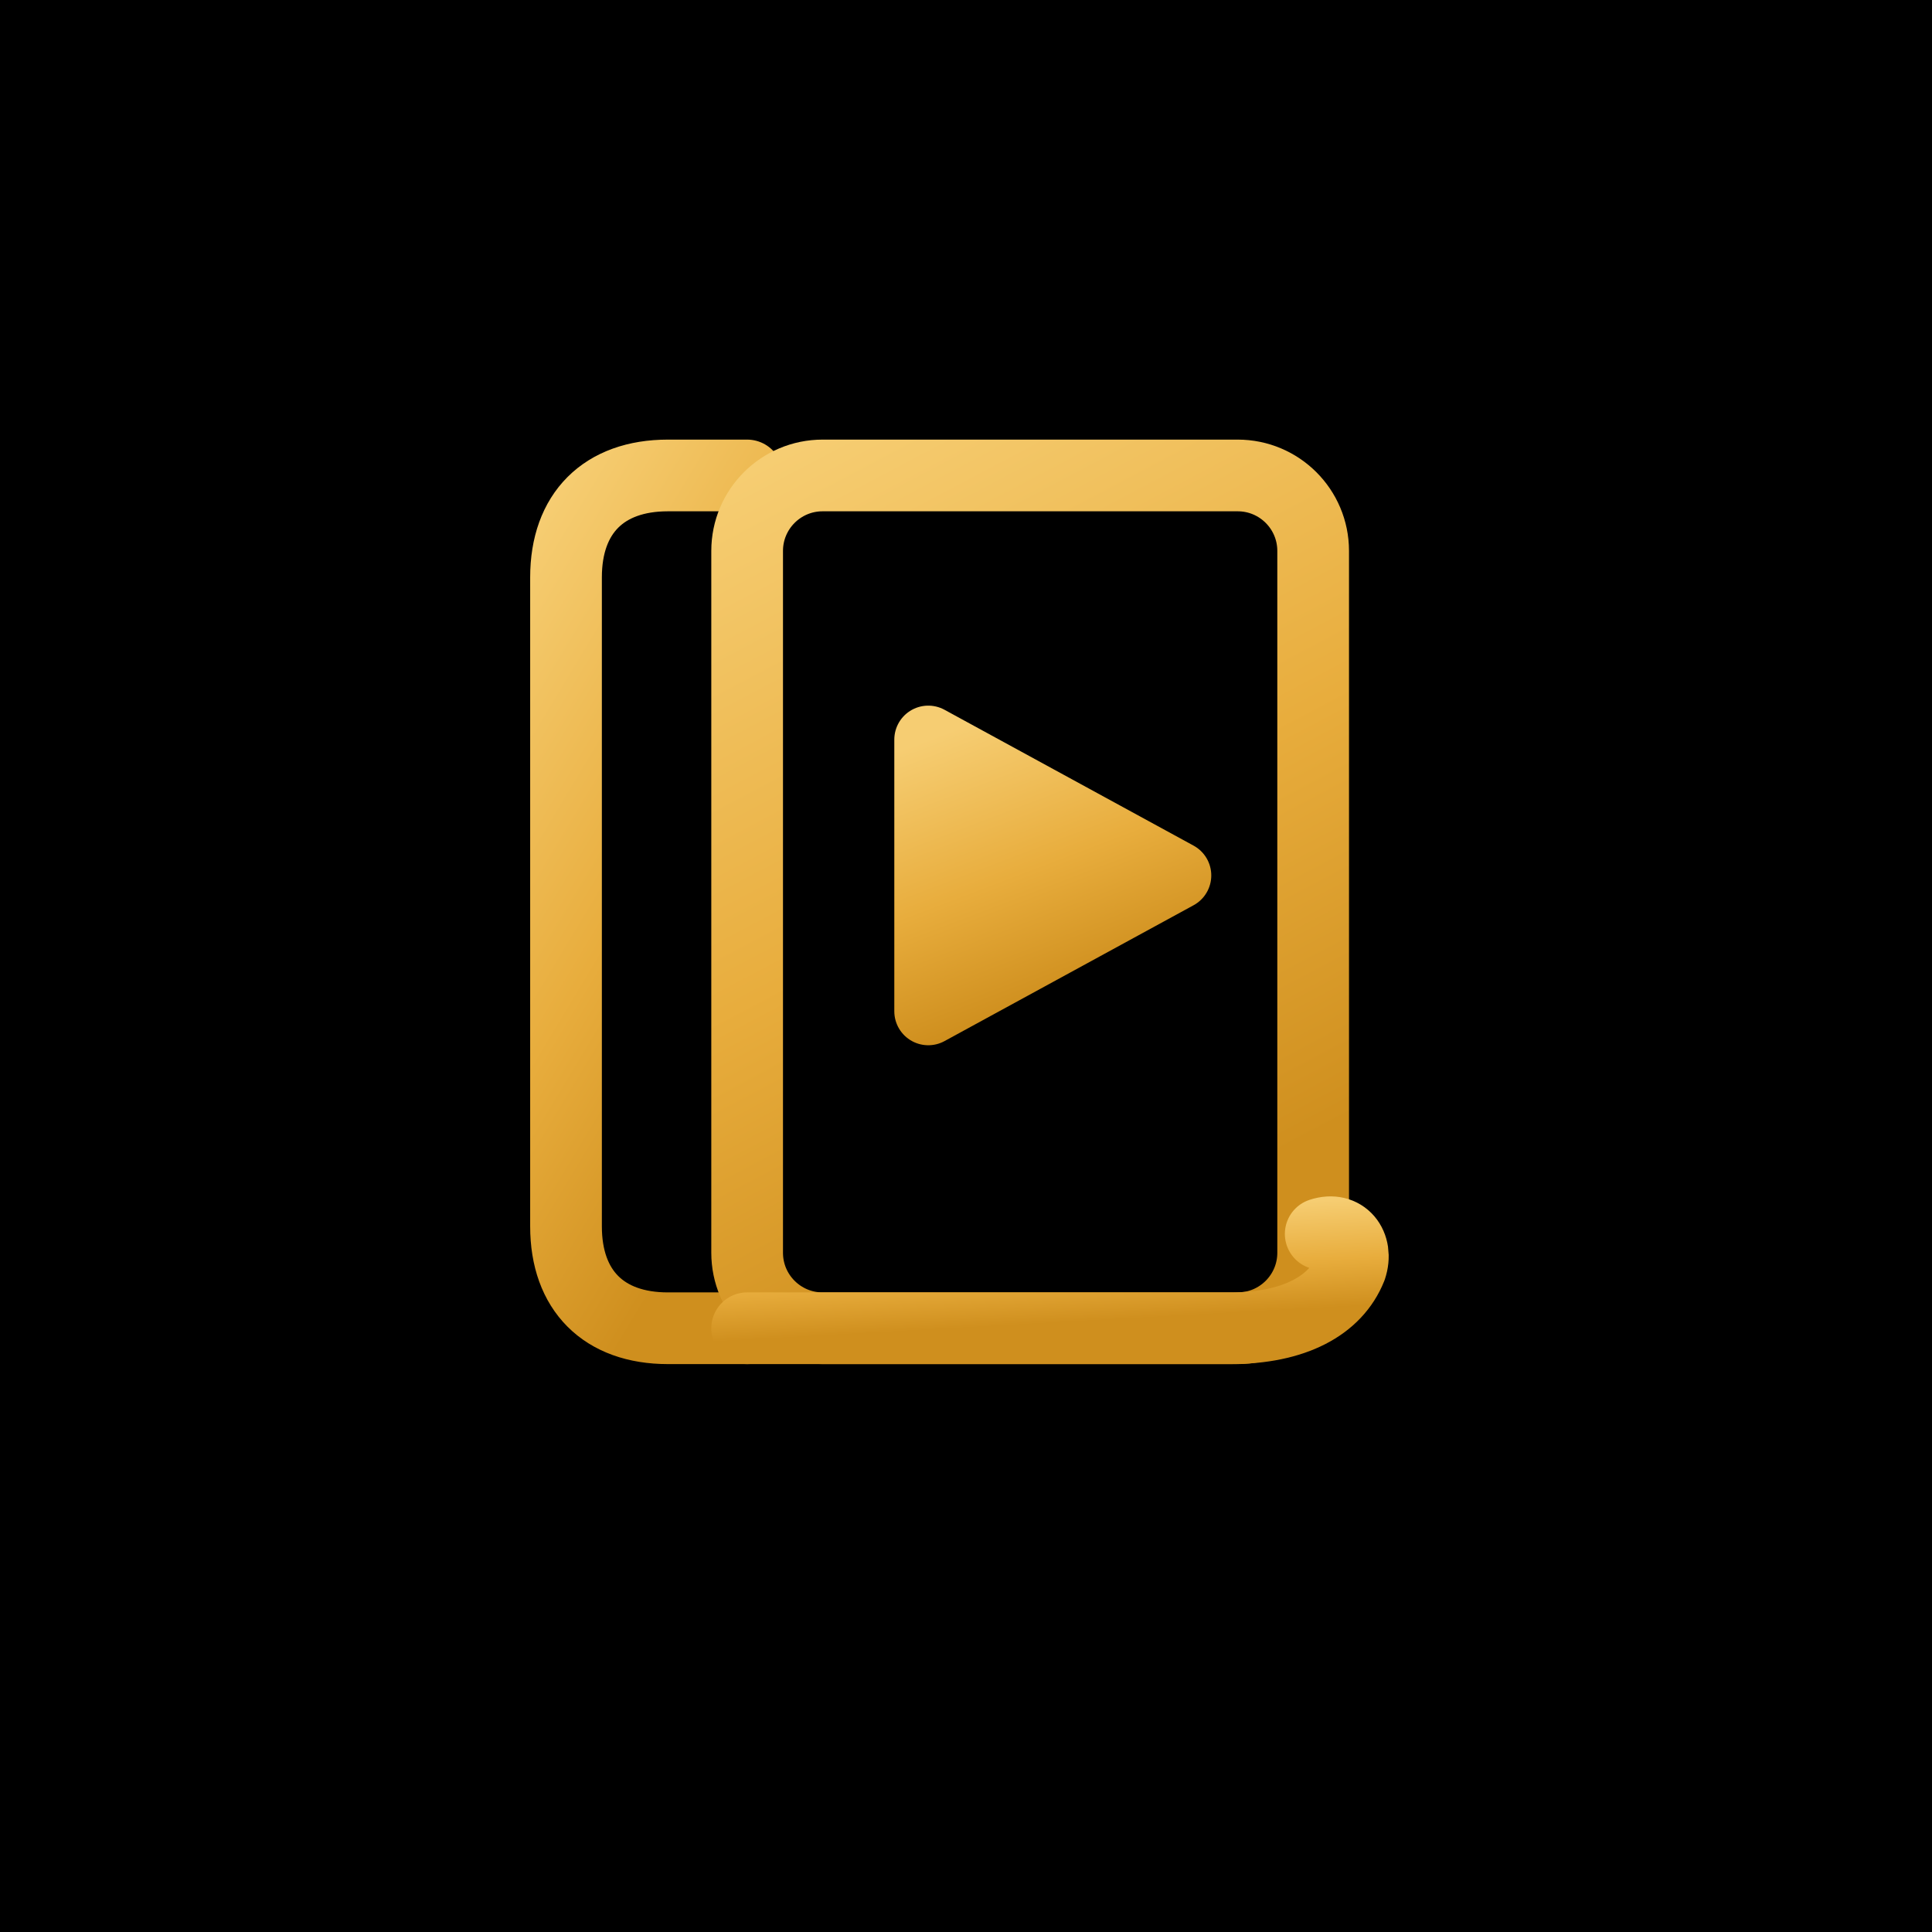
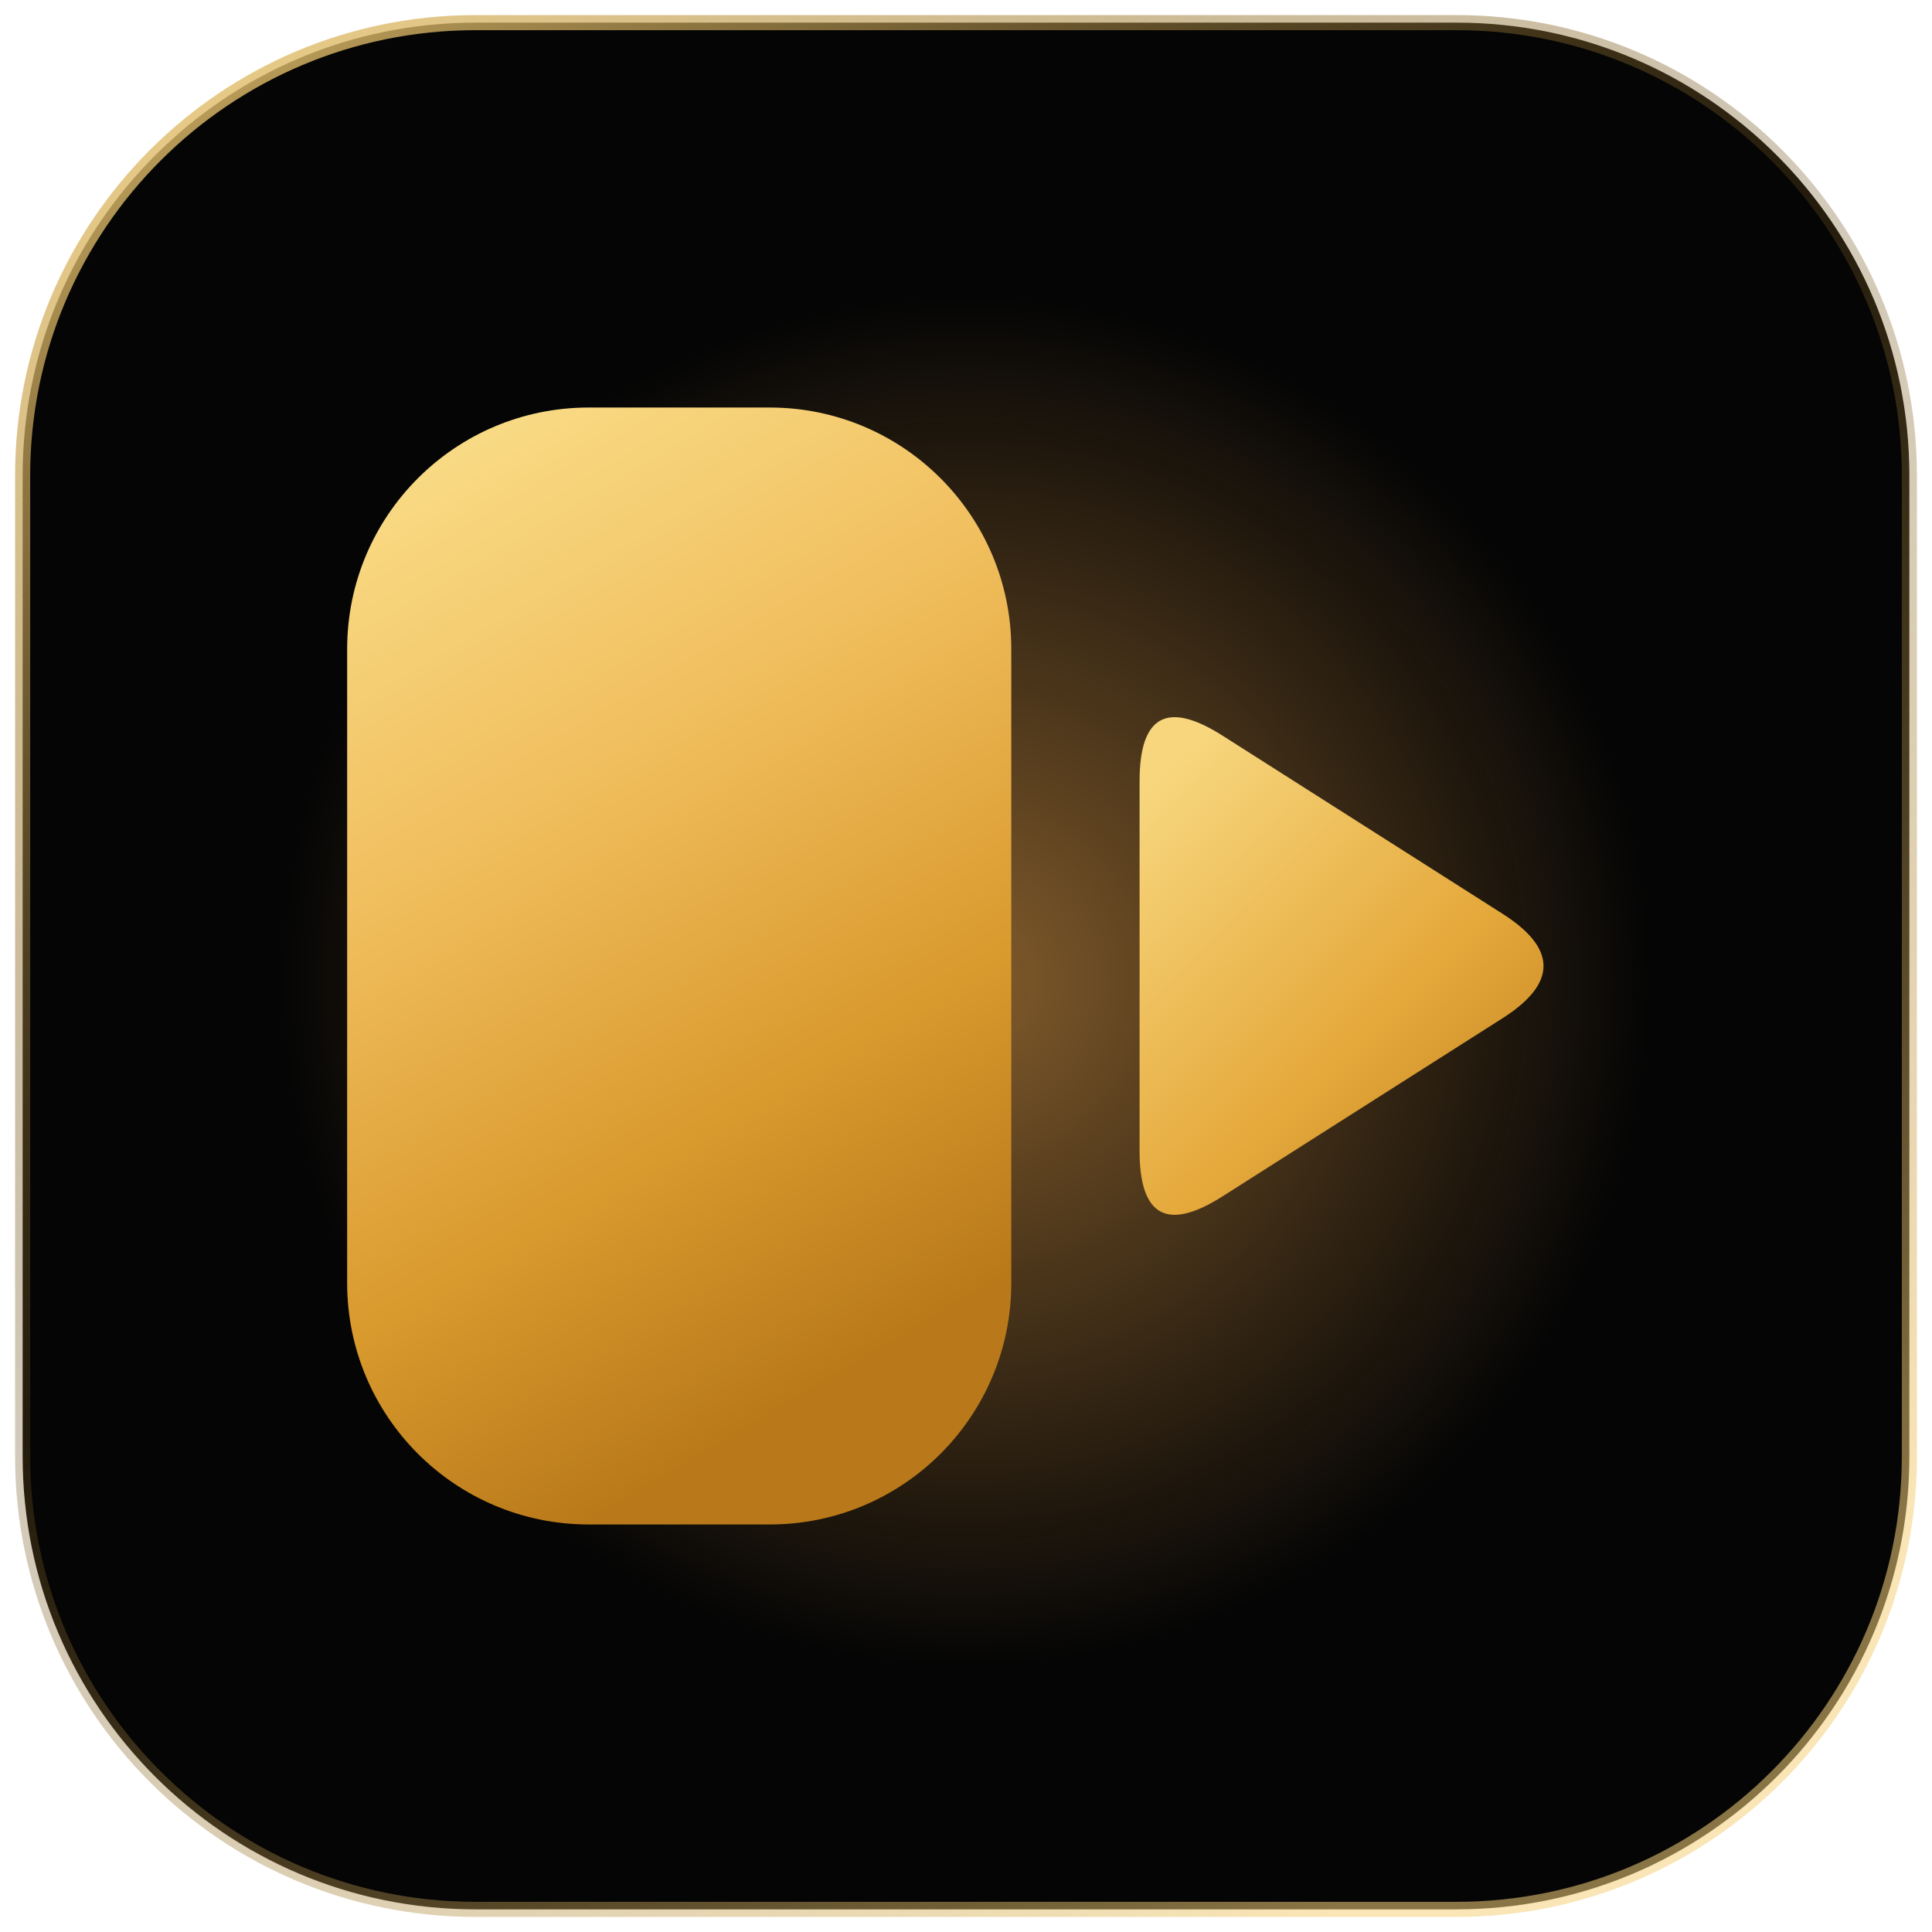
<svg xmlns="http://www.w3.org/2000/svg" viewBox="0 0 512 512">
  <defs>
    <linearGradient id="gold" x1="0" y1="0" x2="0.35" y2="1">
-       <stop offset="0" stop-color="#f6cd72" />
-       <stop offset="0.55" stop-color="#e8ad3d" />
-       <stop offset="1" stop-color="#cf8f1e" />
+       <stop offset="0" stop-color="#fbe28f" />
+       <stop offset="0.42" stop-color="#f0bd5c" />
+       <stop offset="0.74" stop-color="#d99a2e" />
+       <stop offset="1" stop-color="#b9791a" />
    </linearGradient>
+     <linearGradient id="goldTri" x1="0.2" y1="0" x2="1" y2="1">
+       <stop offset="0" stop-color="#f7d67d" />
+       <stop offset="0.55" stop-color="#e5a93c" />
+       <stop offset="1" stop-color="#c07f1b" />
+     </linearGradient>
+     <linearGradient id="rim" x1="0" y1="0" x2="0.7" y2="1">
+       <stop offset="0" stop-color="#f4cf78" stop-opacity="0.9" />
+       <stop offset="0.5" stop-color="#6b4f1c" stop-opacity="0.3" />
+       <stop offset="1" stop-color="#f4cf78" stop-opacity="0.55" />
+     </linearGradient>
+     <radialGradient id="glow" cx="0.5" cy="0.5" r="0.5">
+       <stop offset="0" stop-color="#e8a24a" stop-opacity="0.55" />
+       <stop offset="1" stop-color="#e8a24a" stop-opacity="0" />
+     </radialGradient>
  </defs>
-   <rect width="512" height="512" fill="#000000" />
-   <g fill="none" stroke="url(#gold)" stroke-width="19" stroke-linecap="round" stroke-linejoin="round">
-     <path d="M198 126H177C160 126 150 136 150 153V325C150 342 160 352 177 352H198" />
-     <rect x="198" y="126" width="150" height="226" rx="20" ry="20" />
-     <path d="M198 352H326C343 352 354 346 358 336C360 330 356 325 350 327" />
-   </g>
-   <path d="M246 196 312 232 246 268Z" fill="url(#gold)" stroke="url(#gold)" stroke-width="18" stroke-linejoin="round" />
+   <rect x="6" y="6" width="500" height="500" rx="120" fill="#050505" />
+   <rect x="6" y="6" width="500" height="500" rx="120" fill="none" stroke="url(#rim)" stroke-width="4" />
+   <ellipse cx="256" cy="260" rx="182" ry="182" fill="url(#glow)" />
+   <rect x="92" y="108" width="176" height="296" rx="64" fill="url(#gold)" />
+   <path d="M398.1 242.1 Q420 256 398.1 269.9 L323.9 317.1 Q302 331 302 305 L302 207 Q302 181 323.9 194.9 Z" fill="url(#goldTri)" />
</svg>
